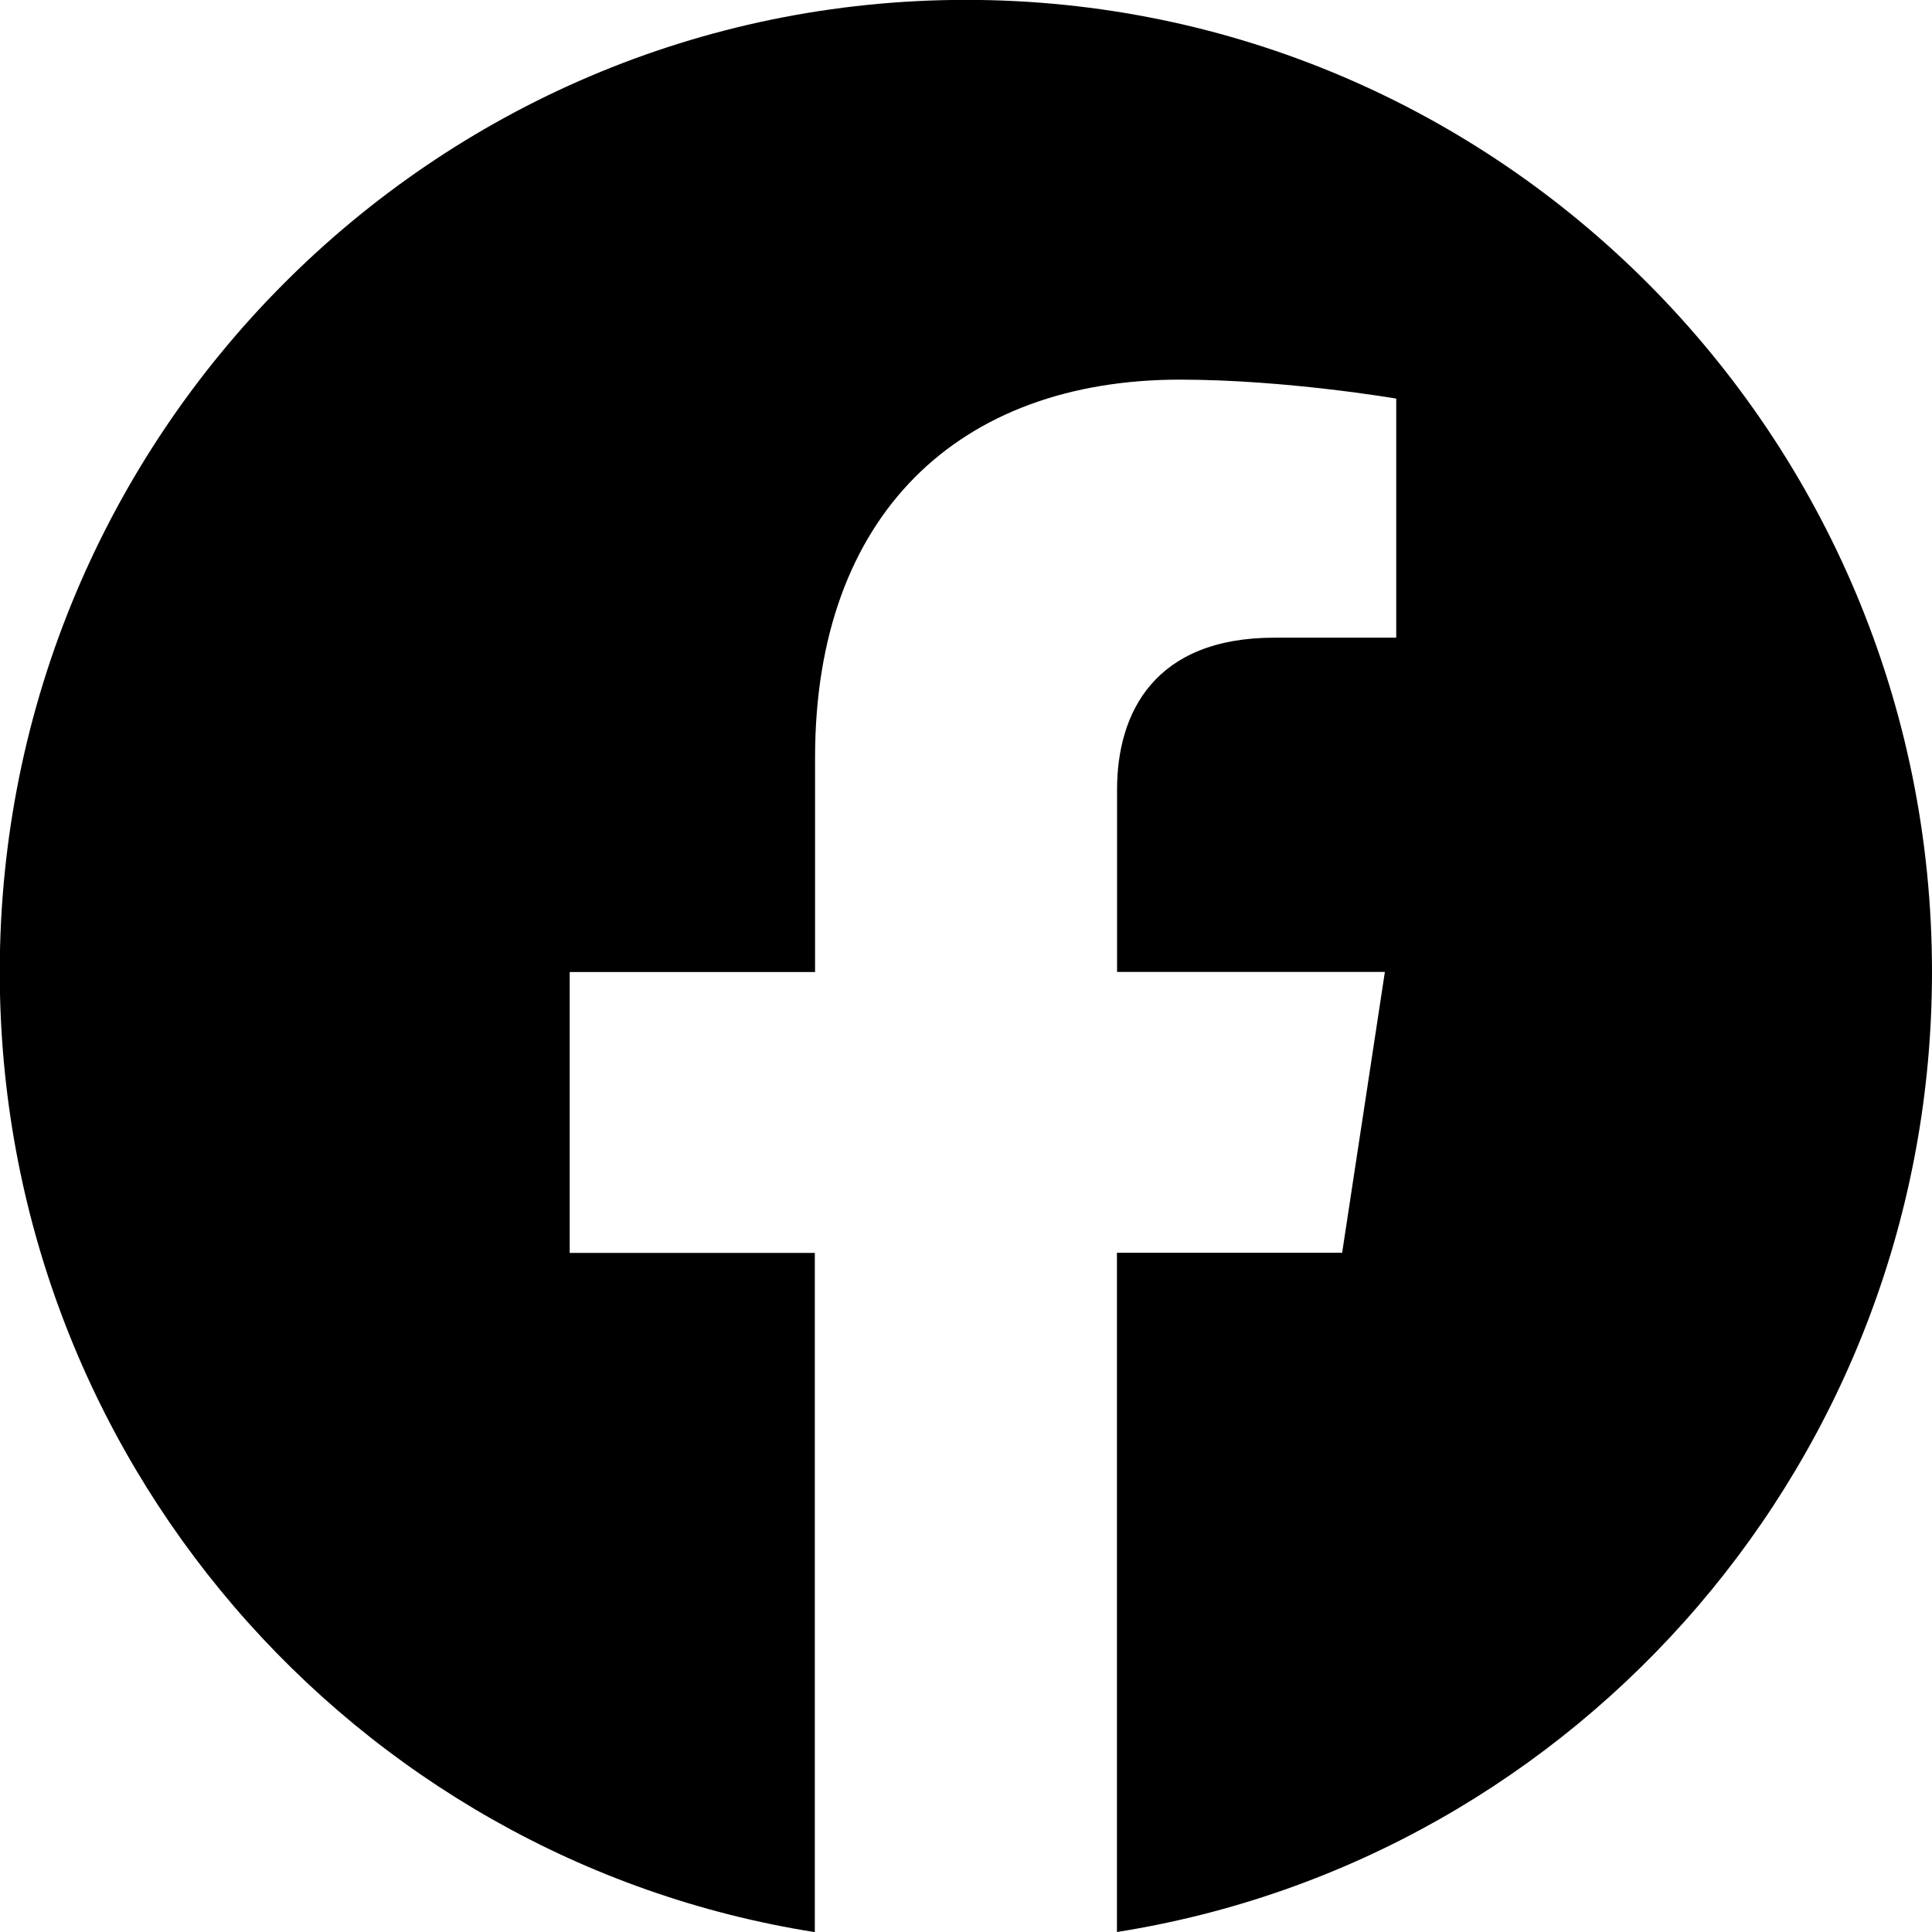
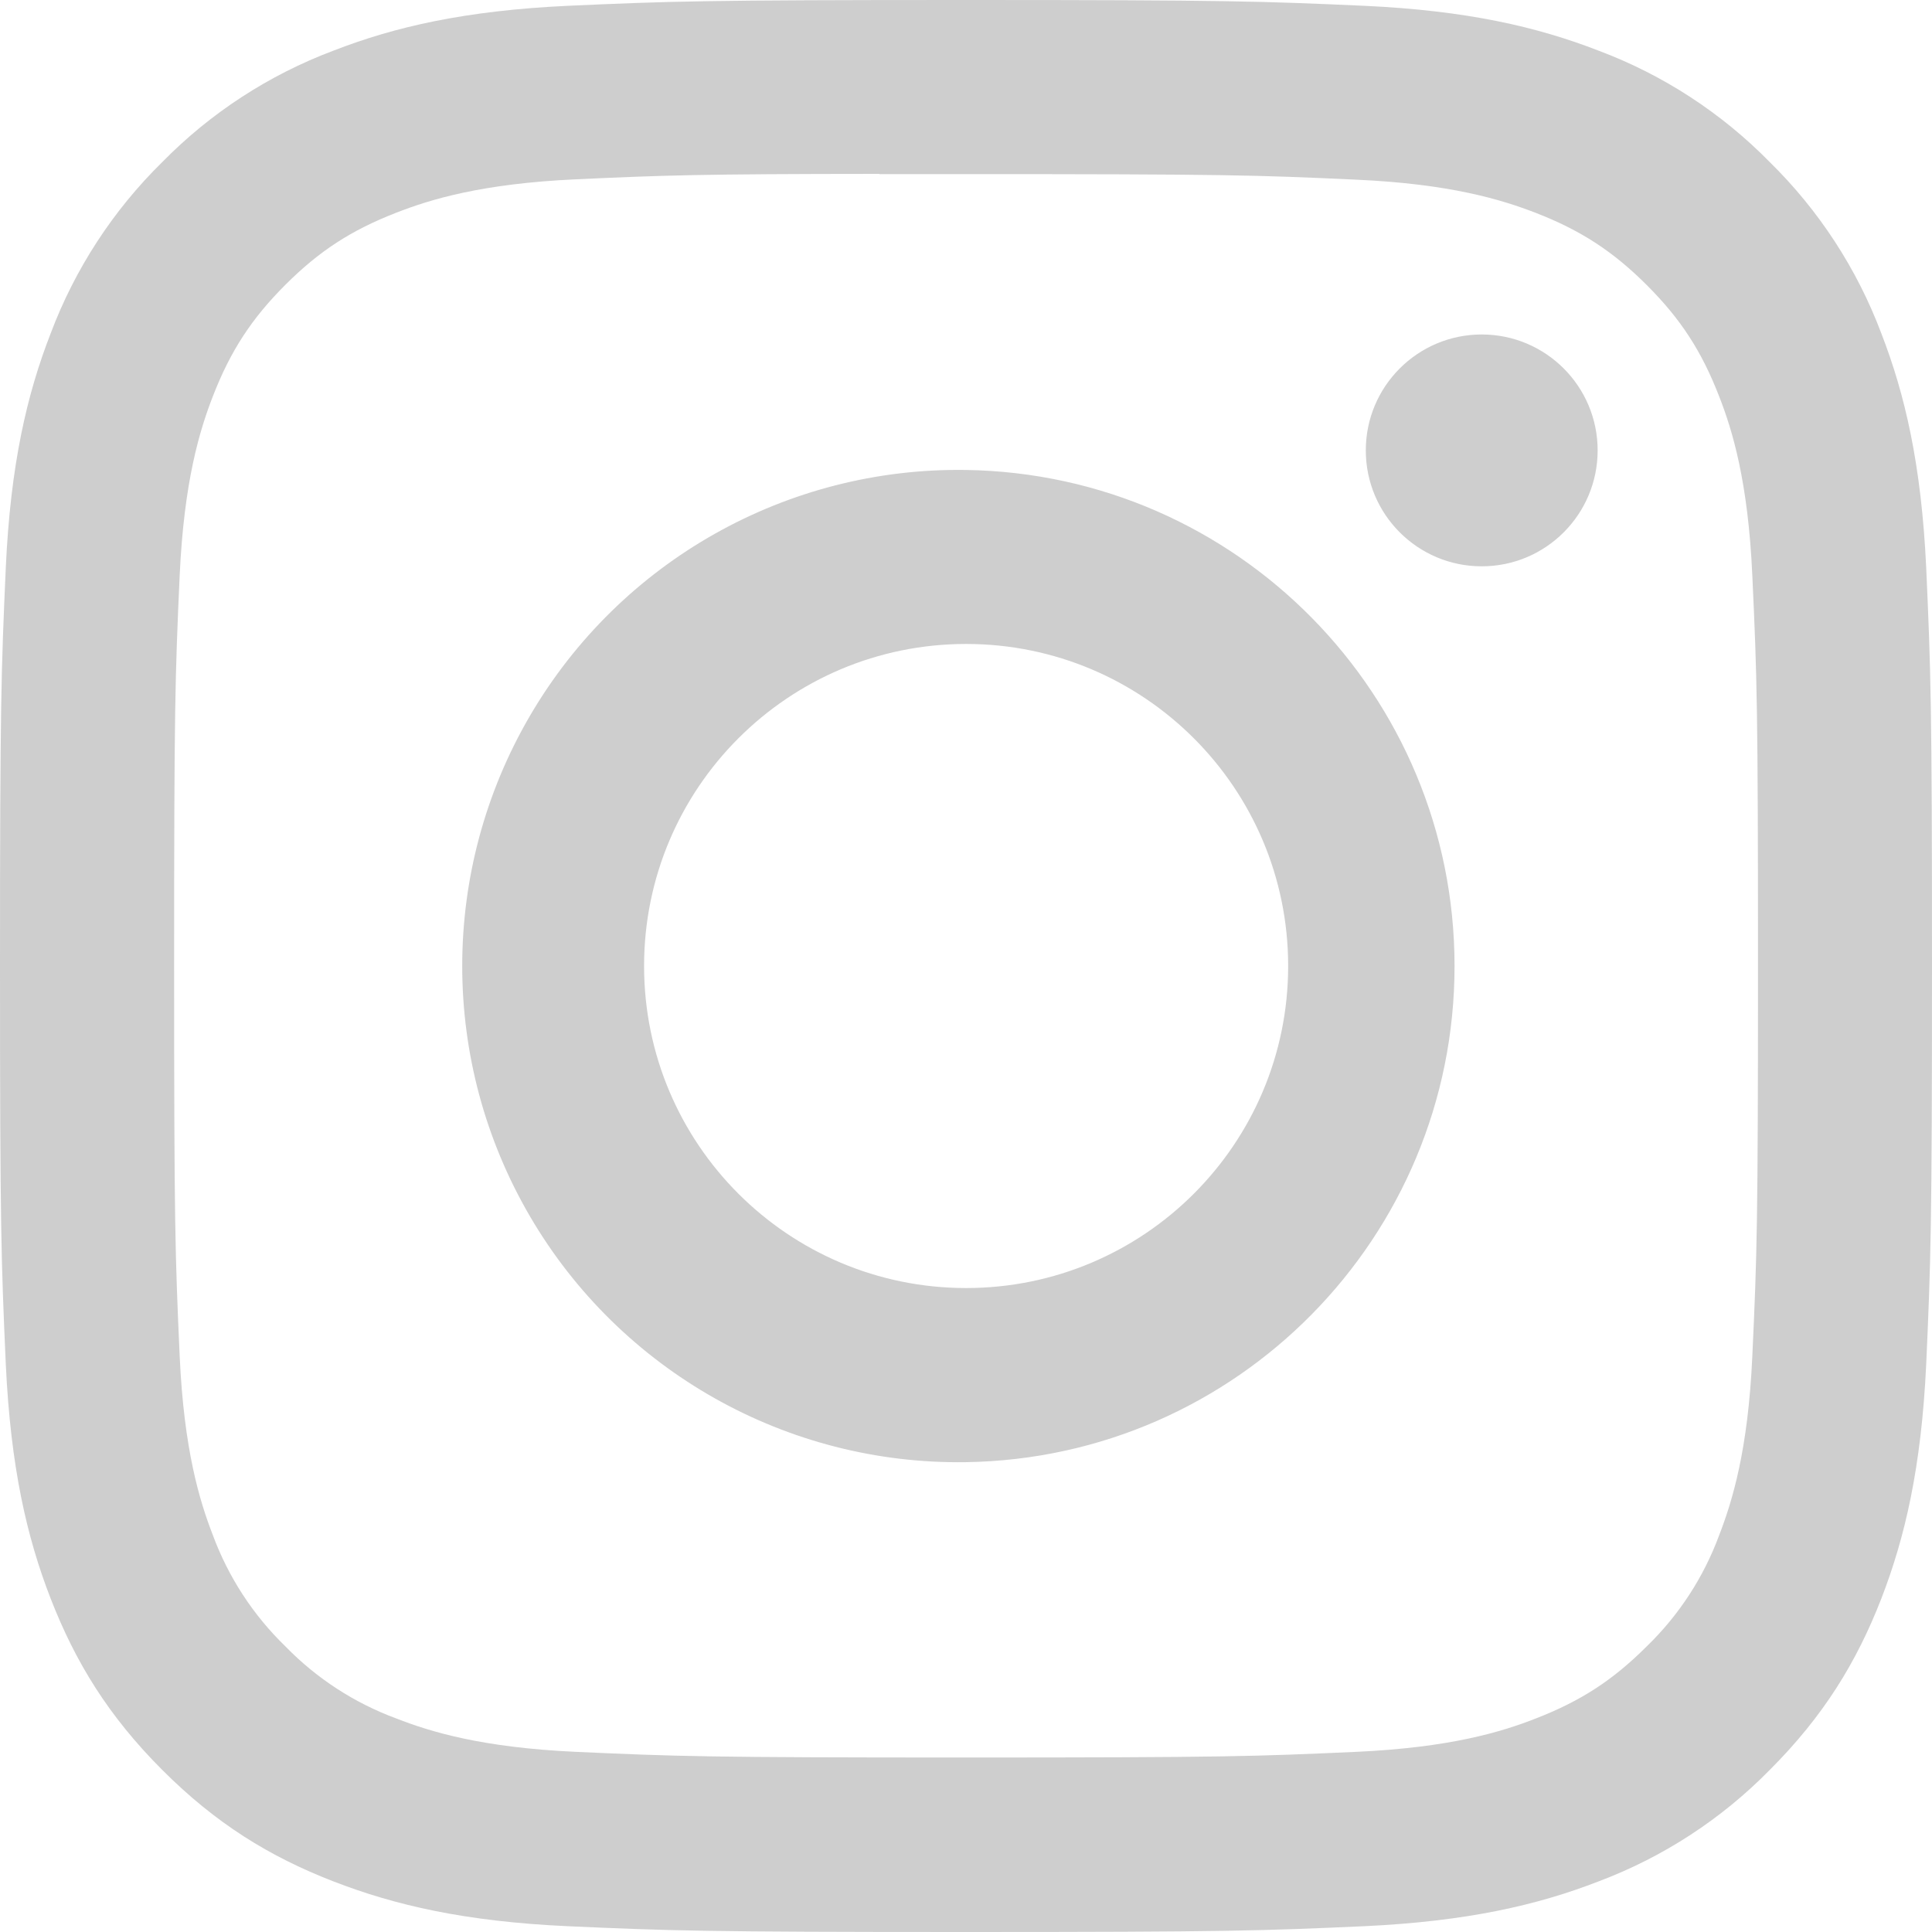
- <svg xmlns="http://www.w3.org/2000/svg" width="16" height="16" fill="currentColor" class="bi bi-facebook" viewBox="0 0 16 16">
-   <path d="M16 8.049c0-4.446-3.582-8.05-8-8.05C3.58 0-.002 3.603-.002 8.05c0 4.017 2.926 7.347 6.75 7.951v-5.625h-2.03V8.05H6.75V6.275c0-2.017 1.195-3.131 3.022-3.131.876 0 1.791.157 1.791.157v1.98h-1.009c-.993 0-1.303.621-1.303 1.258v1.51h2.218l-.354 2.326H9.25V16c3.824-.604 6.75-3.934 6.75-7.951z" />
+ <svg xmlns="http://www.w3.org/2000/svg" width="16" height="16" fill="#cecece" class="bi bi-instagram" viewBox="0 0 16 16">
+   <path d="M8 0C5.829 0 5.556.01 4.703.048 3.85.088 3.269.222 2.76.42a3.917 3.917 0 0 0-1.417.923A3.927 3.927 0 0 0 .42 2.76C.222 3.268.087 3.85.048 4.7.01 5.555 0 5.827 0 8.001c0 2.172.01 2.444.048 3.297.04.852.174 1.433.372 1.942.205.526.478.972.923 1.417.444.445.89.719 1.416.923.51.198 1.09.333 1.942.372C5.555 15.99 5.827 16 8 16s2.444-.01 3.298-.048c.851-.04 1.434-.174 1.943-.372a3.916 3.916 0 0 0 1.416-.923c.445-.445.718-.891.923-1.417.197-.509.332-1.09.372-1.942C15.99 10.445 16 10.173 16 8s-.01-2.445-.048-3.299c-.04-.851-.175-1.433-.372-1.941a3.926 3.926 0 0 0-.923-1.417A3.911 3.911 0 0 0 13.24.42c-.51-.198-1.092-.333-1.943-.372C10.443.01 10.172 0 7.998 0h.003zm-.717 1.442h.718c2.136 0 2.389.007 3.232.046.78.035 1.204.166 1.486.275.373.145.64.319.92.599.28.28.453.546.598.92.11.281.24.705.275 1.485.039.843.047 1.096.047 3.231s-.008 2.389-.047 3.232c-.035.78-.166 1.203-.275 1.485a2.47 2.47 0 0 1-.599.919c-.28.28-.546.453-.92.598-.28.11-.704.24-1.485.276-.843.038-1.096.047-3.232.047s-2.39-.009-3.233-.047c-.78-.036-1.203-.166-1.485-.276a2.478 2.478 0 0 1-.92-.598 2.48 2.48 0 0 1-.6-.92c-.109-.281-.24-.705-.275-1.485-.038-.843-.046-1.096-.046-3.233 0-2.136.008-2.388.046-3.231.036-.78.166-1.204.276-1.486.145-.373.319-.64.599-.92.28-.28.546-.453.92-.598.282-.11.705-.24 1.485-.276.738-.034 1.024-.044 2.515-.045v.002zm4.988 1.328a.96.96 0 1 0 0 1.92.96.96 0 0 0 0-1.92zm-4.27 1.122a4.109 4.109 0 1 0 0 8.217 4.109 4.109 0 0 0 0-8.217zm0 1.441a2.667 2.667 0 1 1 0 5.334 2.667 2.667 0 0 1 0-5.334z" />
</svg>
